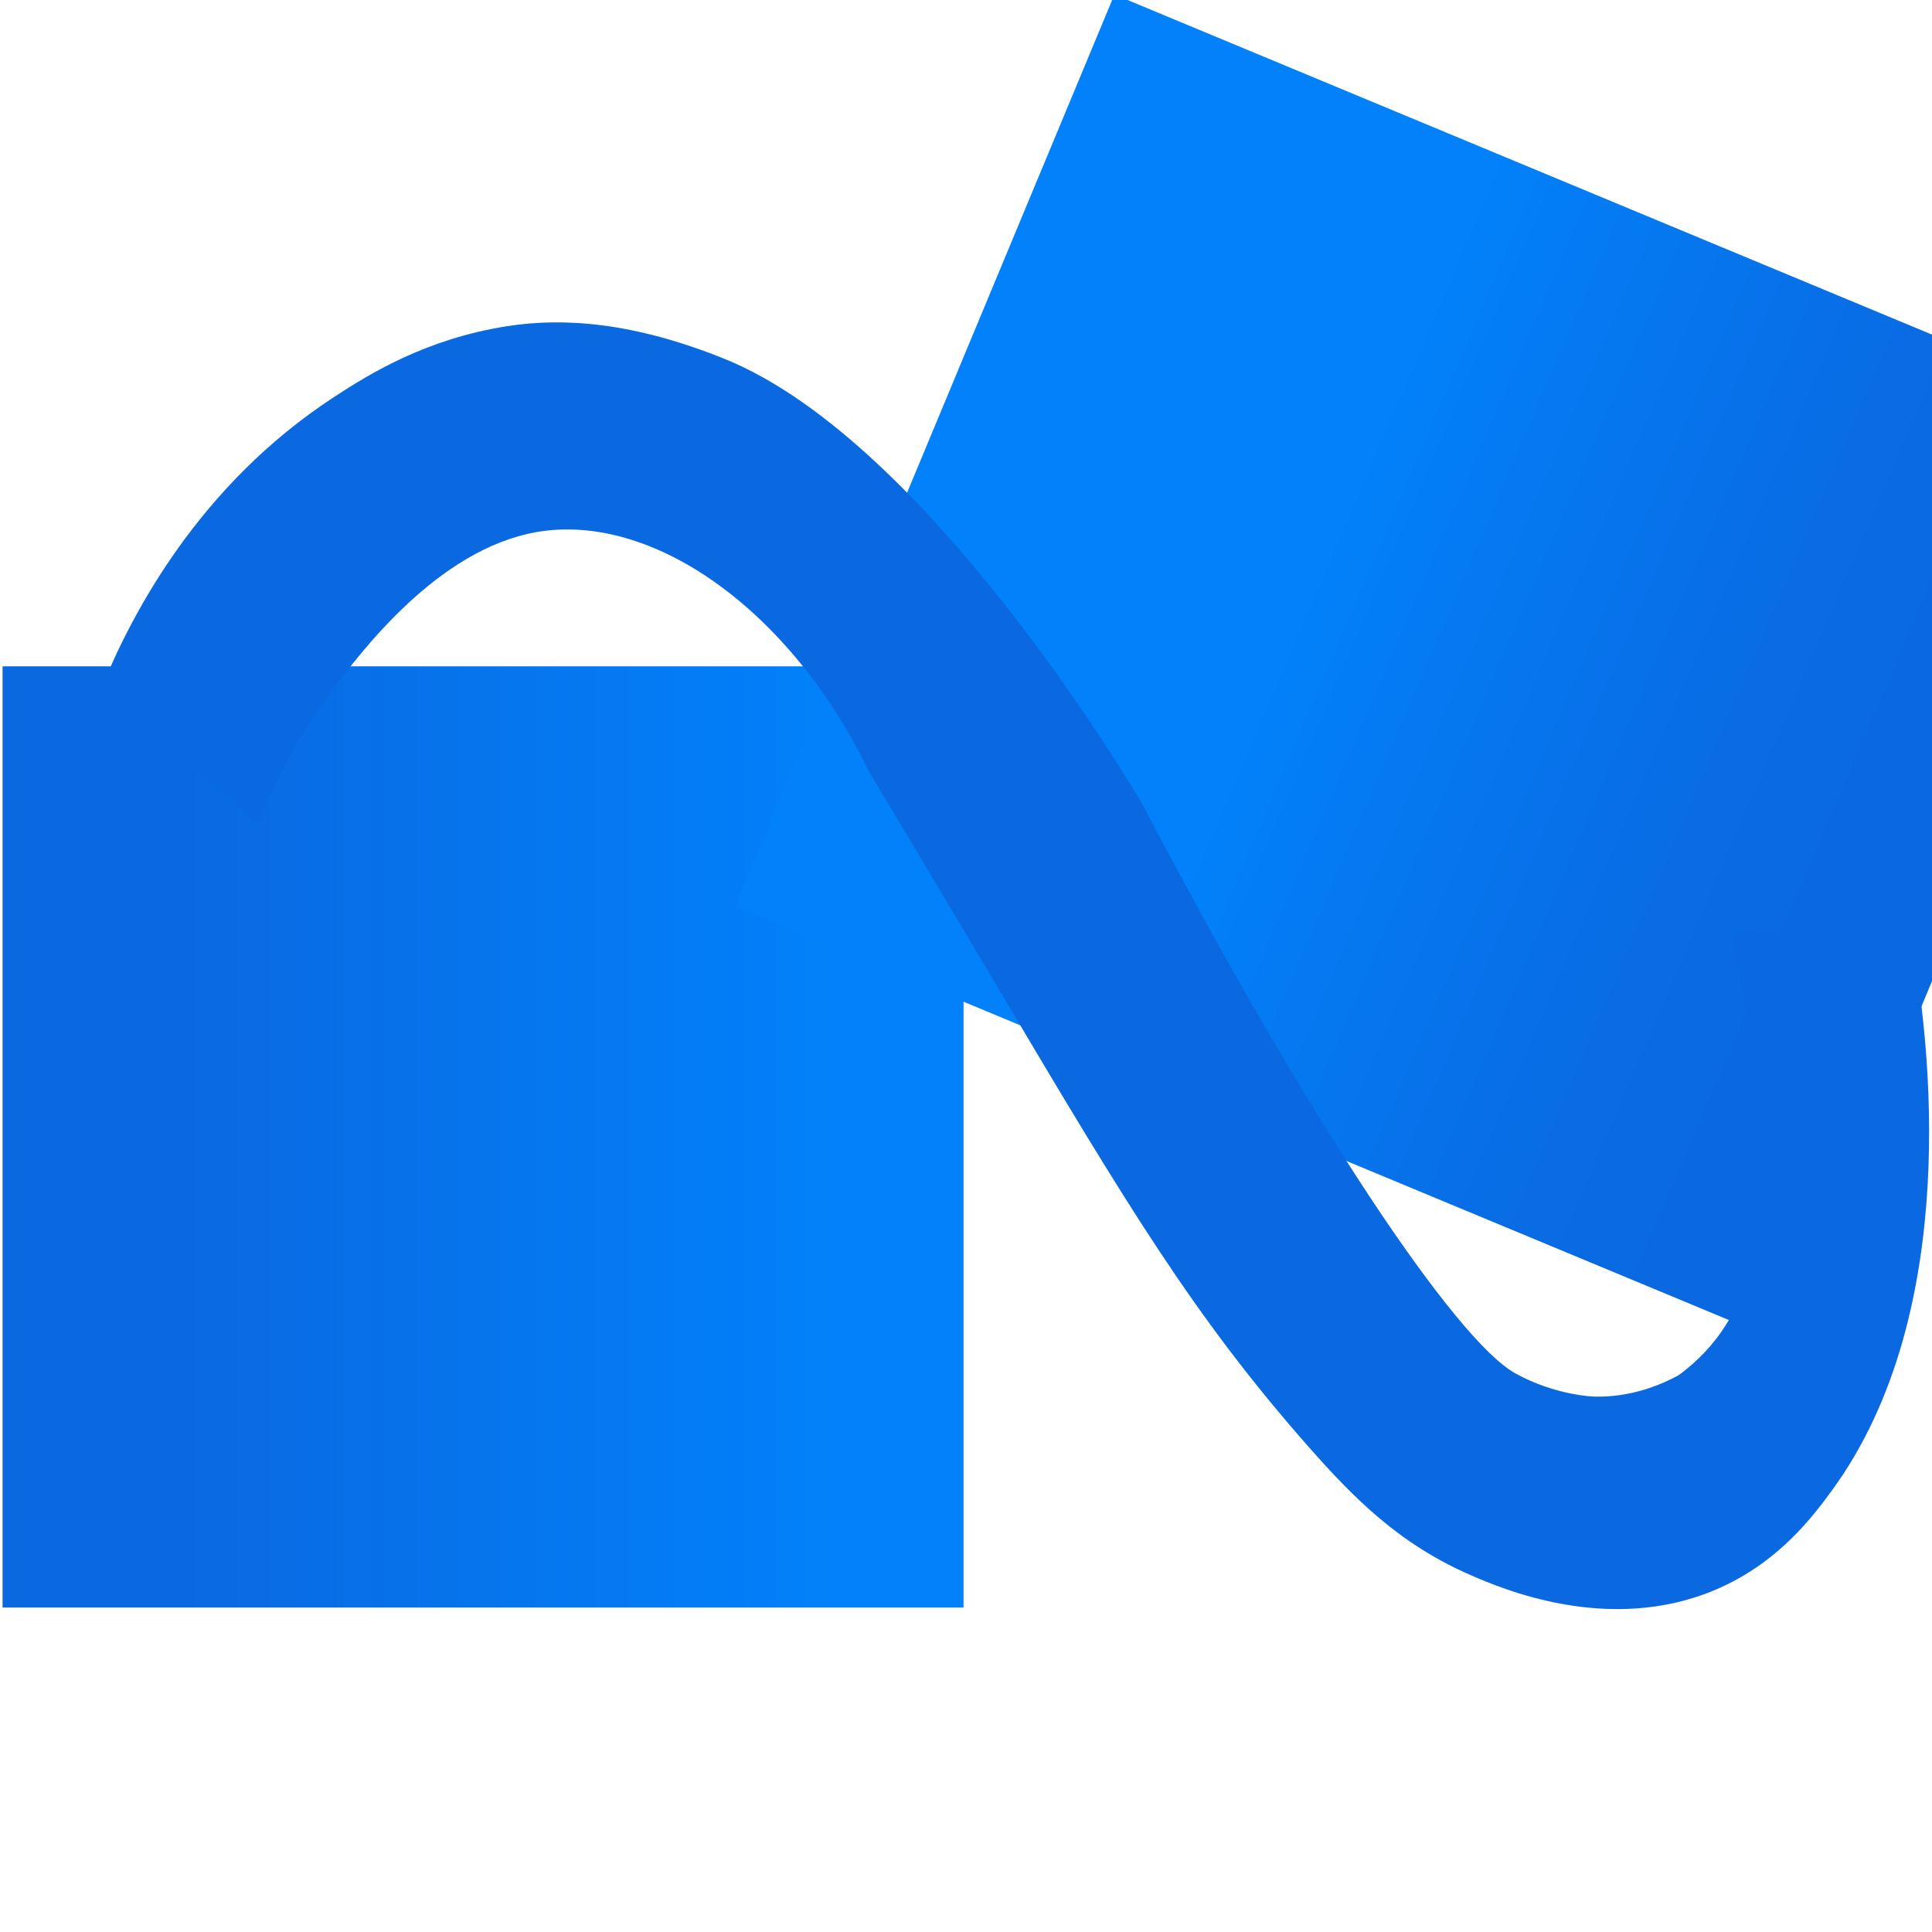
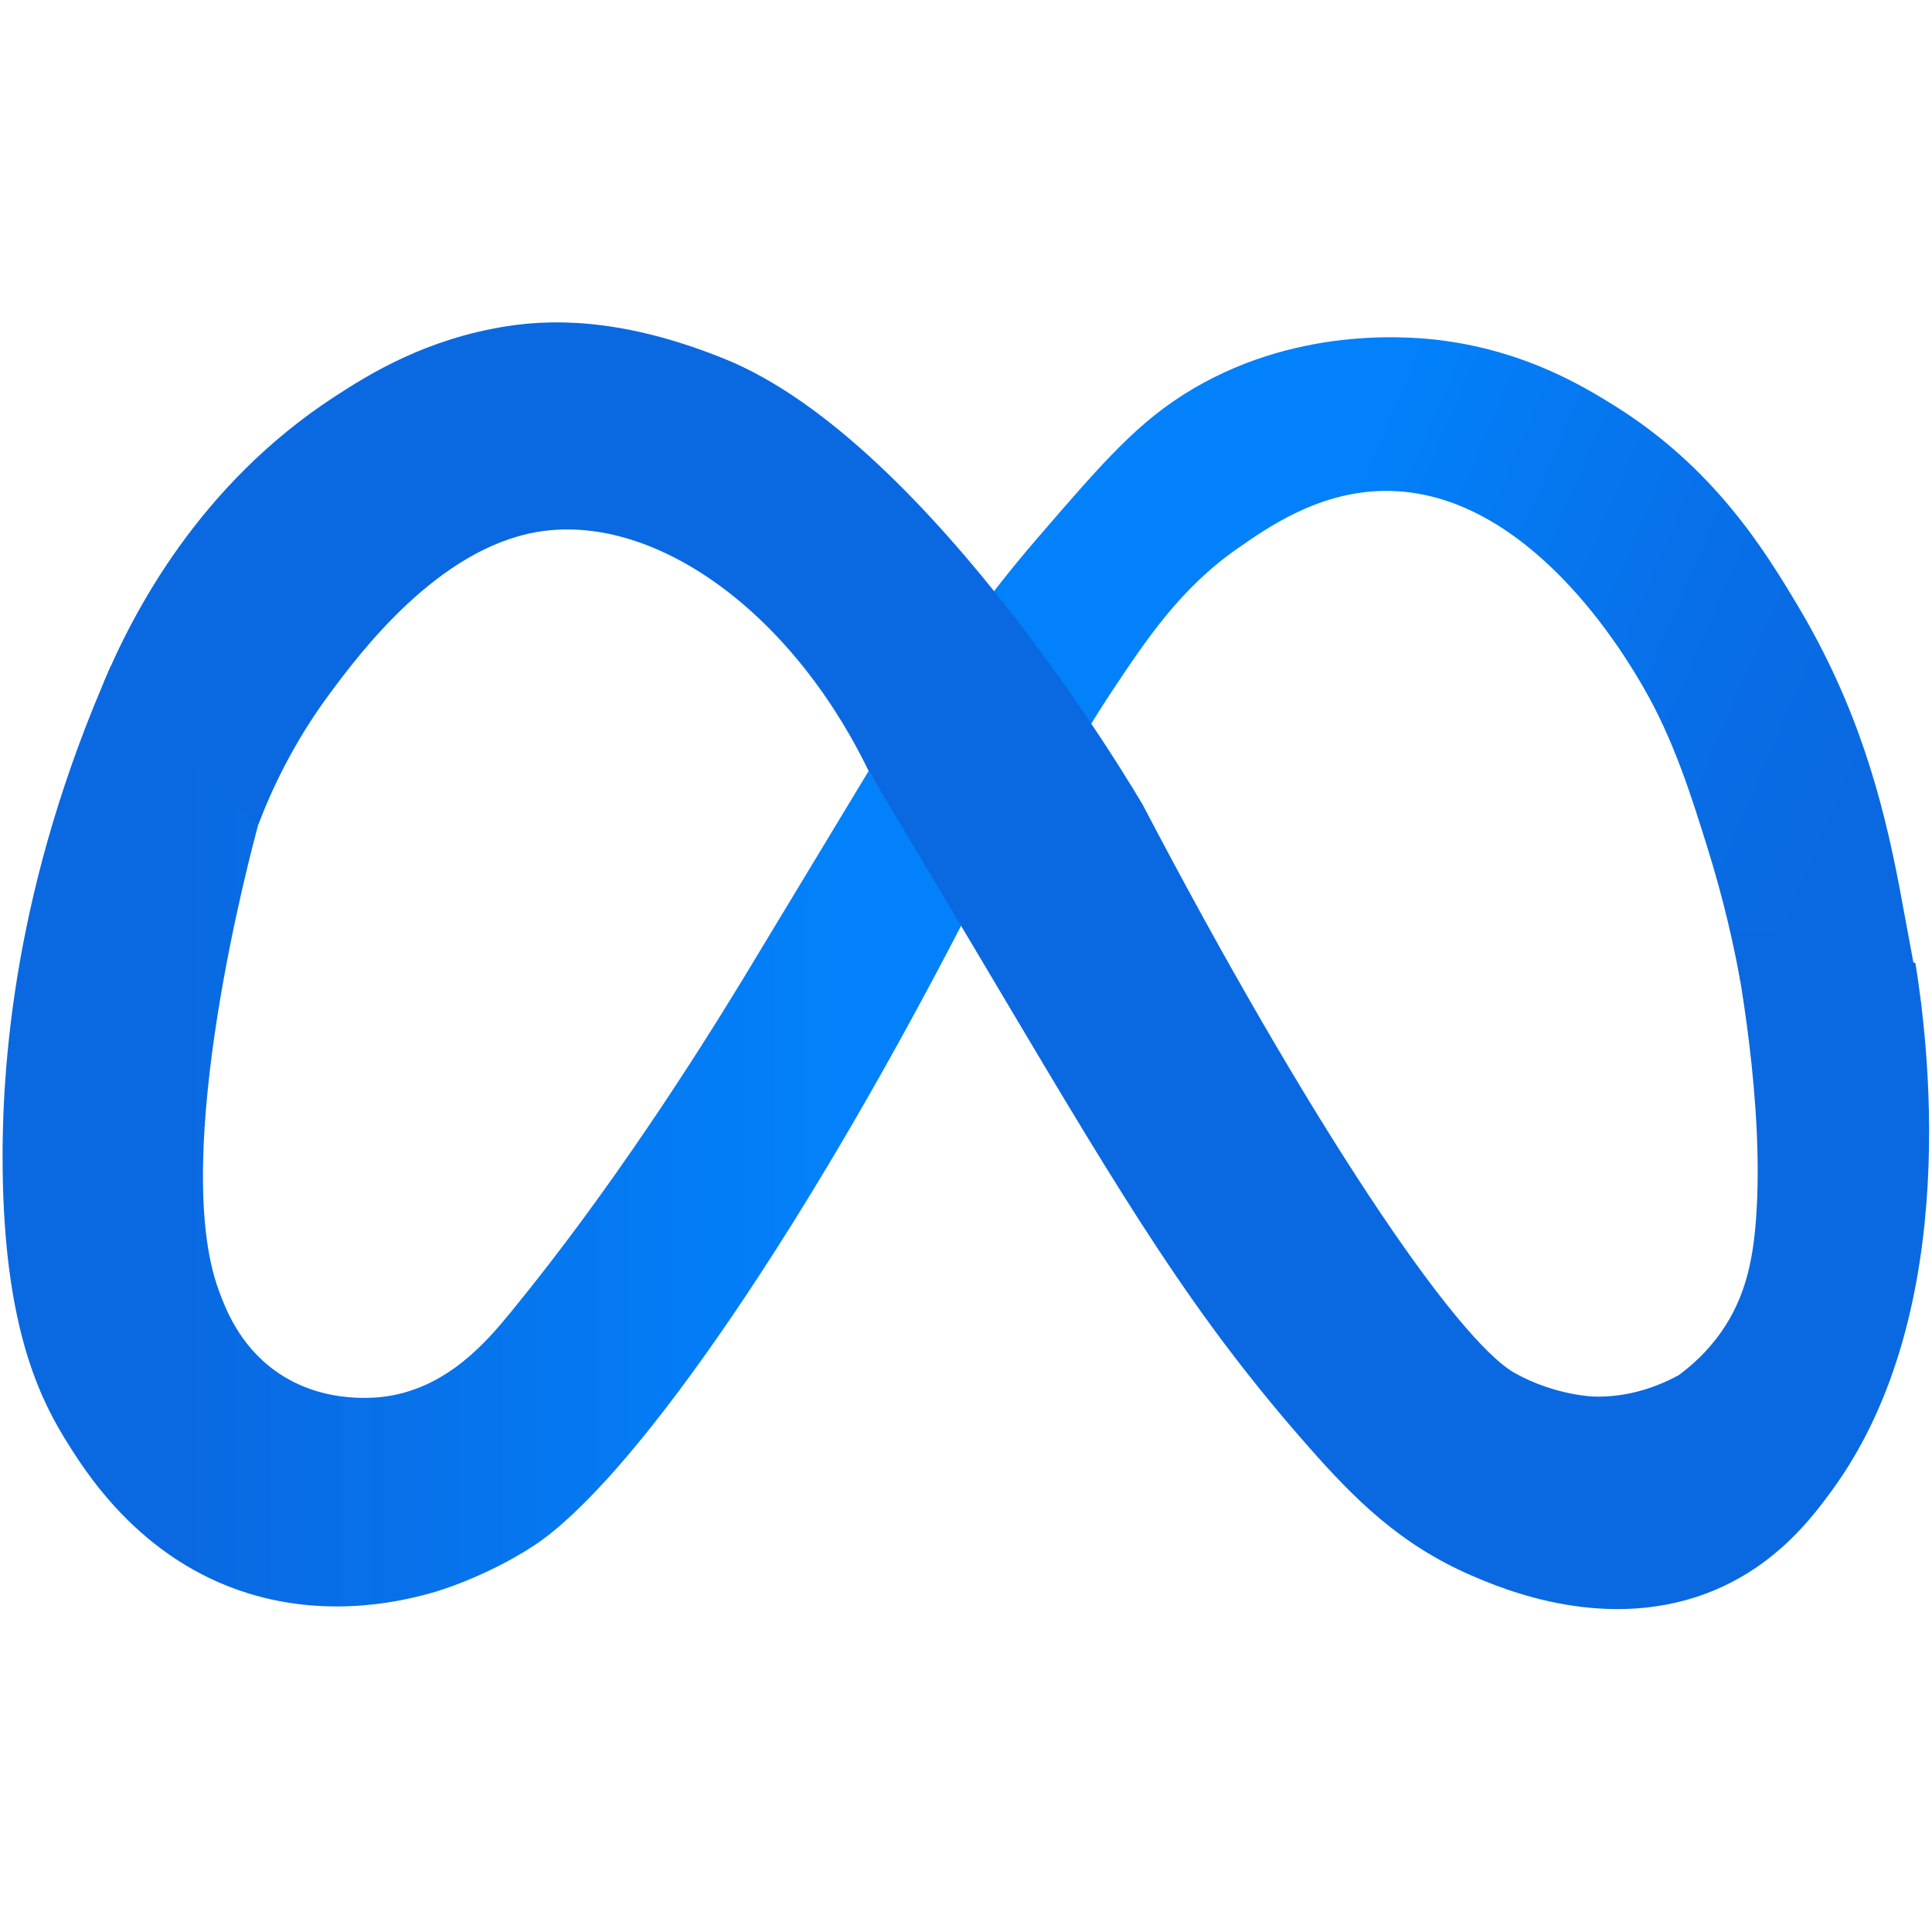
<svg xmlns="http://www.w3.org/2000/svg" width="500" zoomAndPan="magnify" viewBox="0 0 375 375" height="500" preserveAspectRatio="xMidYMid meet" version="1.0">
  <defs>
    <clipPath id="id1">
-       <path d="M 0.496 129.332 L 187.023 129.332 L 187.023 312 L 0.496 312 Z M 0.496 129.332 " clipRule="nonzero" />
+       <path d="M 0.496 129.332 L 187.023 129.332 L 187.023 312 L 0.496 312 Z M 0.496 129.332 " clip-rule="nonzero" />
    </clipPath>
    <clipPath id="id2">
-       <path d="M 50.109 160.137 C 48.938 164.41 32.789 224.27 42.473 250.488 C 43.695 253.809 46.324 260.926 53.348 266.023 C 62.828 272.906 73.891 271.223 75.473 270.961 C 87.098 269.051 94.48 260.387 99.191 254.637 C 118.562 230.988 135.051 205.07 144.125 190.164 L 168.602 149.648 L 187.023 178.773 C 153.566 243.512 121.594 288.141 103.723 299.938 C 94.348 306.129 84.504 308.965 84.504 308.965 C 79.648 310.367 64.832 314.43 48.172 309.262 C 26.922 302.68 16.312 285.316 12.426 278.973 C 6.898 269.93 0.879 255.914 0.516 227.191 C 0.262 206.918 2.727 171.746 21.492 129.332 C 31.031 139.598 40.57 149.871 50.109 160.137 Z M 50.109 160.137 " clipRule="nonzero" />
+       <path d="M 50.109 160.137 C 48.938 164.41 32.789 224.27 42.473 250.488 C 43.695 253.809 46.324 260.926 53.348 266.023 C 62.828 272.906 73.891 271.223 75.473 270.961 C 87.098 269.051 94.48 260.387 99.191 254.637 C 118.562 230.988 135.051 205.07 144.125 190.164 L 168.602 149.648 L 187.023 178.773 C 153.566 243.512 121.594 288.141 103.723 299.938 C 94.348 306.129 84.504 308.965 84.504 308.965 C 79.648 310.367 64.832 314.43 48.172 309.262 C 26.922 302.68 16.312 285.316 12.426 278.973 C 6.898 269.93 0.879 255.914 0.516 227.191 C 0.262 206.918 2.727 171.746 21.492 129.332 C 31.031 139.598 40.57 149.871 50.109 160.137 Z M 50.109 160.137 " clip-rule="nonzero" />
    </clipPath>
    <clipPath id="id3">
-       <path d="M 50.109 160.137 C 48.938 164.41 32.789 224.27 42.473 250.488 C 43.695 253.809 46.324 260.926 53.348 266.023 C 62.828 272.906 73.891 271.223 75.473 270.961 C 87.098 269.051 94.48 260.387 99.191 254.637 C 118.562 230.988 135.051 205.07 144.125 190.164 L 168.602 149.648 L 187.023 178.773 C 153.566 243.512 121.594 288.141 103.723 299.938 C 94.348 306.129 84.504 308.965 84.504 308.965 C 79.648 310.367 64.832 314.43 48.172 309.262 C 26.922 302.68 16.312 285.316 12.426 278.973 C 6.898 269.93 0.879 255.914 0.516 227.191 C 0.262 206.918 2.727 171.746 21.492 129.332 C 31.031 139.598 40.57 149.871 50.109 160.137 " clipRule="nonzero" />
+       <path d="M 50.109 160.137 C 48.938 164.41 32.789 224.27 42.473 250.488 C 43.695 253.809 46.324 260.926 53.348 266.023 C 62.828 272.906 73.891 271.223 75.473 270.961 C 87.098 269.051 94.48 260.387 99.191 254.637 C 118.562 230.988 135.051 205.07 144.125 190.164 L 168.602 149.648 L 187.023 178.773 C 153.566 243.512 121.594 288.141 103.723 299.938 C 94.348 306.129 84.504 308.965 84.504 308.965 C 79.648 310.367 64.832 314.43 48.172 309.262 C 26.922 302.68 16.312 285.316 12.426 278.973 C 6.898 269.93 0.879 255.914 0.516 227.191 C 0.262 206.918 2.727 171.746 21.492 129.332 C 31.031 139.598 40.57 149.871 50.109 160.137 " clip-rule="nonzero" />
    </clipPath>
    <linearGradient x1="-0" gradientTransform="matrix(186.5231, 0, 0, 186.4531, 0.497582, 220.5686)" y1="0" x2="1" gradientUnits="userSpaceOnUse" y2="0" id="id4">
      <stop stop-opacity="1" stop-color="rgb(3.899%, 41.199%, 88.199%)" offset="0" />
      <stop stop-opacity="1" stop-color="rgb(3.899%, 41.199%, 88.199%)" offset="0.125" />
      <stop stop-opacity="1" stop-color="rgb(3.899%, 41.199%, 88.199%)" offset="0.188" />
      <stop stop-opacity="1" stop-color="rgb(3.899%, 41.296%, 88.297%)" offset="0.195" />
      <stop stop-opacity="1" stop-color="rgb(3.897%, 41.498%, 88.498%)" offset="0.203" />
      <stop stop-opacity="1" stop-color="rgb(3.7%, 41.798%, 88.797%)" offset="0.219" />
      <stop stop-opacity="1" stop-color="rgb(3.502%, 42.001%, 89%)" offset="0.234" />
      <stop stop-opacity="1" stop-color="rgb(3.499%, 42.204%, 89.204%)" offset="0.25" />
      <stop stop-opacity="1" stop-color="rgb(3.499%, 42.4%, 89.4%)" offset="0.266" />
      <stop stop-opacity="1" stop-color="rgb(3.499%, 42.473%, 89.499%)" offset="0.273" />
      <stop stop-opacity="1" stop-color="rgb(3.499%, 42.622%, 89.702%)" offset="0.281" />
      <stop stop-opacity="1" stop-color="rgb(3.499%, 42.699%, 90.001%)" offset="0.297" />
      <stop stop-opacity="1" stop-color="rgb(3.305%, 42.892%, 90.198%)" offset="0.312" />
      <stop stop-opacity="1" stop-color="rgb(3.105%, 43.092%, 90.297%)" offset="0.32" />
      <stop stop-opacity="1" stop-color="rgb(3.099%, 43.102%, 90.497%)" offset="0.328" />
      <stop stop-opacity="1" stop-color="rgb(3.099%, 43.298%, 90.599%)" offset="0.344" />
      <stop stop-opacity="1" stop-color="rgb(3.099%, 43.597%, 90.7%)" offset="0.352" />
      <stop stop-opacity="1" stop-color="rgb(3.099%, 43.8%, 90.9%)" offset="0.359" />
      <stop stop-opacity="1" stop-color="rgb(3.099%, 43.9%, 90.999%)" offset="0.375" />
      <stop stop-opacity="1" stop-color="rgb(2.904%, 44.095%, 91.194%)" offset="0.391" />
      <stop stop-opacity="1" stop-color="rgb(2.704%, 44.295%, 91.493%)" offset="0.398" />
      <stop stop-opacity="1" stop-color="rgb(2.699%, 44.302%, 91.698%)" offset="0.406" />
      <stop stop-opacity="1" stop-color="rgb(2.699%, 44.501%, 91.8%)" offset="0.422" />
      <stop stop-opacity="1" stop-color="rgb(2.699%, 44.698%, 91.994%)" offset="0.438" />
      <stop stop-opacity="1" stop-color="rgb(2.699%, 44.797%, 92.194%)" offset="0.445" />
      <stop stop-opacity="1" stop-color="rgb(2.699%, 44.997%, 92.2%)" offset="0.453" />
      <stop stop-opacity="1" stop-color="rgb(2.699%, 45.099%, 92.348%)" offset="0.469" />
      <stop stop-opacity="1" stop-color="rgb(2.623%, 45.2%, 92.496%)" offset="0.477" />
      <stop stop-opacity="1" stop-color="rgb(2.473%, 45.404%, 92.503%)" offset="0.484" />
      <stop stop-opacity="1" stop-color="rgb(2.399%, 45.705%, 92.705%)" offset="0.5" />
      <stop stop-opacity="1" stop-color="rgb(2.399%, 45.9%, 93.095%)" offset="0.516" />
      <stop stop-opacity="1" stop-color="rgb(2.399%, 45.999%, 93.295%)" offset="0.523" />
      <stop stop-opacity="1" stop-color="rgb(2.399%, 46.199%, 93.303%)" offset="0.531" />
      <stop stop-opacity="1" stop-color="rgb(2.399%, 46.3%, 93.501%)" offset="0.547" />
      <stop stop-opacity="1" stop-color="rgb(2.205%, 46.494%, 93.698%)" offset="0.562" />
      <stop stop-opacity="1" stop-color="rgb(2.005%, 46.693%, 93.797%)" offset="0.57" />
      <stop stop-opacity="1" stop-color="rgb(1.999%, 46.701%, 93.997%)" offset="0.578" />
      <stop stop-opacity="1" stop-color="rgb(1.999%, 46.898%, 94.099%)" offset="0.594" />
      <stop stop-opacity="1" stop-color="rgb(1.999%, 47.096%, 94.2%)" offset="0.602" />
      <stop stop-opacity="1" stop-color="rgb(1.999%, 47.104%, 94.405%)" offset="0.609" />
      <stop stop-opacity="1" stop-color="rgb(1.999%, 47.304%, 94.704%)" offset="0.625" />
      <stop stop-opacity="1" stop-color="rgb(1.804%, 47.499%, 94.899%)" offset="0.641" />
      <stop stop-opacity="1" stop-color="rgb(1.604%, 47.574%, 94.998%)" offset="0.648" />
      <stop stop-opacity="1" stop-color="rgb(1.599%, 47.726%, 95.198%)" offset="0.656" />
      <stop stop-opacity="1" stop-color="rgb(1.599%, 48.001%, 95.299%)" offset="0.672" />
      <stop stop-opacity="1" stop-color="rgb(1.599%, 48.198%, 95.493%)" offset="0.688" />
      <stop stop-opacity="1" stop-color="rgb(1.599%, 48.297%, 95.692%)" offset="0.695" />
      <stop stop-opacity="1" stop-color="rgb(1.599%, 48.497%, 95.7%)" offset="0.703" />
      <stop stop-opacity="1" stop-color="rgb(1.599%, 48.599%, 95.898%)" offset="0.719" />
      <stop stop-opacity="1" stop-color="rgb(1.498%, 48.7%, 96.198%)" offset="0.727" />
      <stop stop-opacity="1" stop-color="rgb(1.299%, 48.9%, 96.4%)" offset="0.734" />
      <stop stop-opacity="1" stop-color="rgb(1.199%, 48.999%, 96.5%)" offset="0.75" />
      <stop stop-opacity="1" stop-color="rgb(1.199%, 49.194%, 96.695%)" offset="0.766" />
      <stop stop-opacity="1" stop-color="rgb(1.199%, 49.397%, 96.898%)" offset="0.781" />
      <stop stop-opacity="1" stop-color="rgb(1.199%, 49.6%, 97.101%)" offset="0.797" />
      <stop stop-opacity="1" stop-color="rgb(1.006%, 49.991%, 97.443%)" offset="0.812" />
      <stop stop-opacity="1" stop-color="rgb(0.806%, 50.194%, 97.597%)" offset="0.828" />
      <stop stop-opacity="1" stop-color="rgb(0.8%, 50.398%, 97.798%)" offset="0.844" />
      <stop stop-opacity="1" stop-color="rgb(0.8%, 50.597%, 97.997%)" offset="0.875" />
      <stop stop-opacity="1" stop-color="rgb(0.8%, 50.6%, 98%)" offset="1" />
    </linearGradient>
    <clipPath id="id5">
-       <path d="M 189.172 65 L 373 65 L 373 196 L 189.172 196 Z M 189.172 65 " clipRule="nonzero" />
+       <path d="M 189.172 65 L 373 65 L 373 196 L 189.172 196 Z M 189.172 65 " clip-rule="nonzero" />
    </clipPath>
    <clipPath id="id6">
-       <path d="M 189.191 119.746 C 191.984 115.926 196.031 110.633 201.234 104.602 C 214.082 89.711 220.926 81.738 231.535 75.477 C 252.871 62.883 275.328 65.449 280.488 66.16 C 296.34 68.348 307.25 74.949 313.117 78.586 C 332.605 90.656 342.469 106.723 348.855 117.418 C 360.457 136.824 365.344 154.754 368.672 172.176 C 369.332 175.633 372.957 195.332 372.957 195.332 L 337.746 190.164 C 336.582 183.809 334.645 174.867 331.375 164.41 C 328.27 154.469 324.852 143.523 318.941 133.34 C 315.715 127.773 296.777 95.094 268.832 95.285 C 256.047 95.367 246.145 102.301 240.082 106.543 C 229.066 114.258 222.543 124.078 215.605 134.504 C 210.988 141.457 207.684 147.594 205.496 151.992 C 200.055 141.242 194.625 130.496 189.191 119.746 Z M 189.191 119.746 " clipRule="nonzero" />
+       <path d="M 189.191 119.746 C 191.984 115.926 196.031 110.633 201.234 104.602 C 214.082 89.711 220.926 81.738 231.535 75.477 C 252.871 62.883 275.328 65.449 280.488 66.16 C 296.34 68.348 307.25 74.949 313.117 78.586 C 332.605 90.656 342.469 106.723 348.855 117.418 C 360.457 136.824 365.344 154.754 368.672 172.176 C 369.332 175.633 372.957 195.332 372.957 195.332 L 337.746 190.164 C 336.582 183.809 334.645 174.867 331.375 164.41 C 328.27 154.469 324.852 143.523 318.941 133.34 C 315.715 127.773 296.777 95.094 268.832 95.285 C 256.047 95.367 246.145 102.301 240.082 106.543 C 229.066 114.258 222.543 124.078 215.605 134.504 C 210.988 141.457 207.684 147.594 205.496 151.992 C 200.055 141.242 194.625 130.496 189.191 119.746 Z M 189.191 119.746 " clip-rule="nonzero" />
    </clipPath>
    <clipPath id="id7">
-       <path d="M 189.191 119.746 C 191.984 115.926 196.031 110.633 201.234 104.602 C 214.082 89.711 220.926 81.738 231.535 75.477 C 252.871 62.883 275.328 65.449 280.488 66.16 C 296.34 68.348 307.25 74.949 313.117 78.586 C 332.605 90.656 342.469 106.723 348.855 117.418 C 360.457 136.824 365.344 154.754 368.672 172.176 C 369.332 175.633 372.957 195.332 372.957 195.332 L 337.746 190.164 C 336.582 183.809 334.645 174.867 331.375 164.41 C 328.27 154.469 324.852 143.523 318.941 133.34 C 315.715 127.773 296.777 95.094 268.832 95.285 C 256.047 95.367 246.145 102.301 240.082 106.543 C 229.066 114.258 222.543 124.078 215.605 134.504 C 210.988 141.457 207.684 147.594 205.496 151.992 C 200.055 141.242 194.625 130.496 189.191 119.746 " clipRule="nonzero" />
+       <path d="M 189.191 119.746 C 191.984 115.926 196.031 110.633 201.234 104.602 C 214.082 89.711 220.926 81.738 231.535 75.477 C 252.871 62.883 275.328 65.449 280.488 66.16 C 296.34 68.348 307.25 74.949 313.117 78.586 C 332.605 90.656 342.469 106.723 348.855 117.418 C 360.457 136.824 365.344 154.754 368.672 172.176 C 369.332 175.633 372.957 195.332 372.957 195.332 L 337.746 190.164 C 336.582 183.809 334.645 174.867 331.375 164.41 C 328.27 154.469 324.852 143.523 318.941 133.34 C 315.715 127.773 296.777 95.094 268.832 95.285 C 256.047 95.367 246.145 102.301 240.082 106.543 C 229.066 114.258 222.543 124.078 215.605 134.504 C 210.988 141.457 207.684 147.594 205.496 151.992 C 200.055 141.242 194.625 130.496 189.191 119.746 " clip-rule="nonzero" />
    </clipPath>
    <clipPath id="id8">
-       <path d="M 216.305 -2.266 L 142.195 175.793 L 345.836 260.488 L 419.953 82.43 Z M 216.305 -2.266 " clipRule="nonzero" />
+       <path d="M 216.305 -2.266 L 142.195 175.793 L 345.836 260.488 L 419.953 82.43 Z M 216.305 -2.266 " clip-rule="nonzero" />
    </clipPath>
    <linearGradient x1="-0.133" gradientTransform="matrix(169.668, 70.56821, -70.59469, 169.6043, 204.2874, 91.59946)" y1="0" x2="1.064" gradientUnits="userSpaceOnUse" y2="0" id="id9">
      <stop stop-opacity="1" stop-color="rgb(0.8%, 50.6%, 98%)" offset="0" />
      <stop stop-opacity="1" stop-color="rgb(0.8%, 50.6%, 98%)" offset="0.25" />
      <stop stop-opacity="1" stop-color="rgb(0.8%, 50.6%, 98%)" offset="0.312" />
      <stop stop-opacity="1" stop-color="rgb(0.8%, 50.6%, 98%)" offset="0.344" />
      <stop stop-opacity="1" stop-color="rgb(0.8%, 50.575%, 97.975%)" offset="0.359" />
      <stop stop-opacity="1" stop-color="rgb(0.818%, 50.357%, 97.762%)" offset="0.375" />
      <stop stop-opacity="1" stop-color="rgb(1.018%, 49.966%, 97.42%)" offset="0.391" />
      <stop stop-opacity="1" stop-color="rgb(1.199%, 49.666%, 97.166%)" offset="0.398" />
      <stop stop-opacity="1" stop-color="rgb(1.199%, 49.46%, 96.959%)" offset="0.406" />
      <stop stop-opacity="1" stop-color="rgb(1.215%, 49.162%, 96.661%)" offset="0.422" />
      <stop stop-opacity="1" stop-color="rgb(1.329%, 48.869%, 96.37%)" offset="0.43" />
      <stop stop-opacity="1" stop-color="rgb(1.512%, 48.674%, 96.173%)" offset="0.438" />
      <stop stop-opacity="1" stop-color="rgb(1.599%, 48.473%, 95.972%)" offset="0.445" />
      <stop stop-opacity="1" stop-color="rgb(1.599%, 48.265%, 95.764%)" offset="0.453" />
      <stop stop-opacity="1" stop-color="rgb(1.613%, 47.971%, 95.467%)" offset="0.469" />
      <stop stop-opacity="1" stop-color="rgb(1.732%, 47.7%, 95.168%)" offset="0.477" />
      <stop stop-opacity="1" stop-color="rgb(1.917%, 47.56%, 94.96%)" offset="0.484" />
      <stop stop-opacity="1" stop-color="rgb(1.999%, 47.484%, 94.662%)" offset="0.5" />
      <stop stop-opacity="1" stop-color="rgb(1.999%, 47.371%, 94.371%)" offset="0.508" />
      <stop stop-opacity="1" stop-color="rgb(1.999%, 47.174%, 94.174%)" offset="0.516" />
      <stop stop-opacity="1" stop-color="rgb(1.999%, 46.973%, 93.973%)" offset="0.523" />
      <stop stop-opacity="1" stop-color="rgb(2.017%, 46.765%, 93.784%)" offset="0.531" />
      <stop stop-opacity="1" stop-color="rgb(2.217%, 46.468%, 93.686%)" offset="0.547" />
      <stop stop-opacity="1" stop-color="rgb(2.399%, 46.078%, 93.478%)" offset="0.562" />
      <stop stop-opacity="1" stop-color="rgb(2.399%, 45.778%, 93.178%)" offset="0.57" />
      <stop stop-opacity="1" stop-color="rgb(2.399%, 45.586%, 92.97%)" offset="0.578" />
      <stop stop-opacity="1" stop-color="rgb(2.406%, 45.488%, 92.676%)" offset="0.594" />
      <stop stop-opacity="1" stop-color="rgb(2.493%, 45.374%, 92.404%)" offset="0.602" />
      <stop stop-opacity="1" stop-color="rgb(2.635%, 45.166%, 92.245%)" offset="0.609" />
      <stop stop-opacity="1" stop-color="rgb(2.699%, 44.868%, 91.982%)" offset="0.625" />
      <stop stop-opacity="1" stop-color="rgb(2.699%, 44.487%, 91.791%)" offset="0.641" />
      <stop stop-opacity="1" stop-color="rgb(2.699%, 44.299%, 91.679%)" offset="0.648" />
      <stop stop-opacity="1" stop-color="rgb(2.715%, 44.284%, 91.472%)" offset="0.656" />
      <stop stop-opacity="1" stop-color="rgb(2.914%, 44.073%, 91.174%)" offset="0.672" />
      <stop stop-opacity="1" stop-color="rgb(3.099%, 43.684%, 90.788%)" offset="0.688" />
      <stop stop-opacity="1" stop-color="rgb(3.099%, 43.294%, 90.587%)" offset="0.703" />
      <stop stop-opacity="1" stop-color="rgb(3.107%, 43.091%, 90.379%)" offset="0.719" />
      <stop stop-opacity="1" stop-color="rgb(3.218%, 42.979%, 90.08%)" offset="0.727" />
      <stop stop-opacity="1" stop-color="rgb(3.41%, 42.776%, 89.873%)" offset="0.734" />
      <stop stop-opacity="1" stop-color="rgb(3.499%, 42.538%, 89.584%)" offset="0.75" />
      <stop stop-opacity="1" stop-color="rgb(3.499%, 42.393%, 89.394%)" offset="0.766" />
      <stop stop-opacity="1" stop-color="rgb(3.499%, 42.194%, 89.194%)" offset="0.781" />
      <stop stop-opacity="1" stop-color="rgb(3.505%, 41.992%, 88.992%)" offset="0.797" />
      <stop stop-opacity="1" stop-color="rgb(3.705%, 41.792%, 88.791%)" offset="0.812" />
      <stop stop-opacity="1" stop-color="rgb(3.899%, 41.498%, 88.498%)" offset="0.844" />
      <stop stop-opacity="1" stop-color="rgb(3.899%, 41.298%, 88.298%)" offset="0.875" />
      <stop stop-opacity="1" stop-color="rgb(3.899%, 41.199%, 88.199%)" offset="1" />
    </linearGradient>
    <clipPath id="id10">
-       <path d="M 20 62.578 L 374.445 62.578 L 374.445 312.328 L 20 312.328 Z M 20 62.578 " clipRule="nonzero" />
+       <path d="M 20 62.578 L 374.445 62.578 L 374.445 312.328 L 20 312.328 Z M 20 62.578 " clip-rule="nonzero" />
    </clipPath>
  </defs>
-   <g clipPath="url(#id1)">
-     <g clipPath="url(#id2)">
-       <g clipPath="url(#id3)">
-         <path fill="url(#id4)" d="M 0.496 129.332 L 0.496 312.023 L 187.023 312.023 L 187.023 129.332 Z M 0.496 129.332 " fillRule="nonzero" />
+   <g clip-path="url(#id1)">
+     <g clip-path="url(#id2)">
+       <g clip-path="url(#id3)">
+         <path fill="url(#id4)" d="M 0.496 129.332 L 0.496 312.023 L 187.023 312.023 L 187.023 129.332 Z M 0.496 129.332 " fill-rule="nonzero" />
      </g>
    </g>
  </g>
-   <g clipPath="url(#id5)">
-     <g clipPath="url(#id6)">
-       <g clipPath="url(#id7)">
-         <g clipPath="url(#id8)">
-           <path fill="url(#id9)" d="M 216.309 -1.055 L 142.629 175.969 L 345.84 260.488 L 419.52 83.465 Z M 216.309 -1.055 " fillRule="nonzero" />
+   <g clip-path="url(#id5)">
+     <g clip-path="url(#id6)">
+       <g clip-path="url(#id7)">
+         <g clip-path="url(#id8)">
+           <path fill="url(#id9)" d="M 216.309 -1.055 L 142.629 175.969 L 345.84 260.488 L 419.52 83.465 Z M 216.309 -1.055 " fill-rule="nonzero" />
        </g>
      </g>
    </g>
  </g>
-   <g clipPath="url(#id10)">
-     <path fill="#0a69e1" d="M 20.047 132.664 C 25.812 118.855 38.676 94.121 64.875 77.035 C 71.945 72.418 82.734 65.805 98.301 63.332 C 109.414 61.566 123.078 62.566 140.633 69.656 C 181.031 85.965 221.824 156.25 221.824 156.25 C 254.078 217.848 282.566 260.133 294.078 266.543 C 301.844 270.863 309.359 271.074 309.359 271.074 C 316.492 271.277 322.266 268.852 325.809 266.934 C 328.09 265.266 331.27 262.562 334.098 258.516 C 338.758 251.855 340.227 244.75 340.832 236.77 C 342.527 214.383 337.273 186.926 336.043 180.719 C 339.945 180.719 344.246 180.934 348.855 181.496 C 357.855 182.594 365.578 184.711 371.781 186.934 C 373.922 200.242 381.422 254.137 355.461 289.453 C 351.691 294.586 344.992 303.469 332.977 308.57 C 312.293 317.352 291.43 308.316 285.531 305.766 C 271.703 299.773 262.883 290.906 254.066 280.91 C 231.766 255.617 218.715 233.883 193.852 191.984 C 188.625 183.172 179.812 168.348 168.602 149.648 C 153.328 118.148 126.461 99.375 104.145 103.277 C 84.938 106.633 69.961 126.613 64.094 134.504 C 56.926 144.152 52.672 153.387 50.109 160.137 C 40.09 150.98 30.066 141.824 20.047 132.664 " fillOpacity="1" fillRule="nonzero" />
+   <g clip-path="url(#id10)">
+     <path fill="#0a69e1" d="M 20.047 132.664 C 25.812 118.855 38.676 94.121 64.875 77.035 C 71.945 72.418 82.734 65.805 98.301 63.332 C 109.414 61.566 123.078 62.566 140.633 69.656 C 181.031 85.965 221.824 156.25 221.824 156.25 C 254.078 217.848 282.566 260.133 294.078 266.543 C 301.844 270.863 309.359 271.074 309.359 271.074 C 316.492 271.277 322.266 268.852 325.809 266.934 C 328.09 265.266 331.27 262.562 334.098 258.516 C 338.758 251.855 340.227 244.75 340.832 236.77 C 342.527 214.383 337.273 186.926 336.043 180.719 C 339.945 180.719 344.246 180.934 348.855 181.496 C 357.855 182.594 365.578 184.711 371.781 186.934 C 373.922 200.242 381.422 254.137 355.461 289.453 C 351.691 294.586 344.992 303.469 332.977 308.57 C 312.293 317.352 291.43 308.316 285.531 305.766 C 271.703 299.773 262.883 290.906 254.066 280.91 C 231.766 255.617 218.715 233.883 193.852 191.984 C 188.625 183.172 179.812 168.348 168.602 149.648 C 153.328 118.148 126.461 99.375 104.145 103.277 C 84.938 106.633 69.961 126.613 64.094 134.504 C 56.926 144.152 52.672 153.387 50.109 160.137 C 40.09 150.98 30.066 141.824 20.047 132.664 " fill-opacity="1" fill-rule="nonzero" />
  </g>
</svg>
